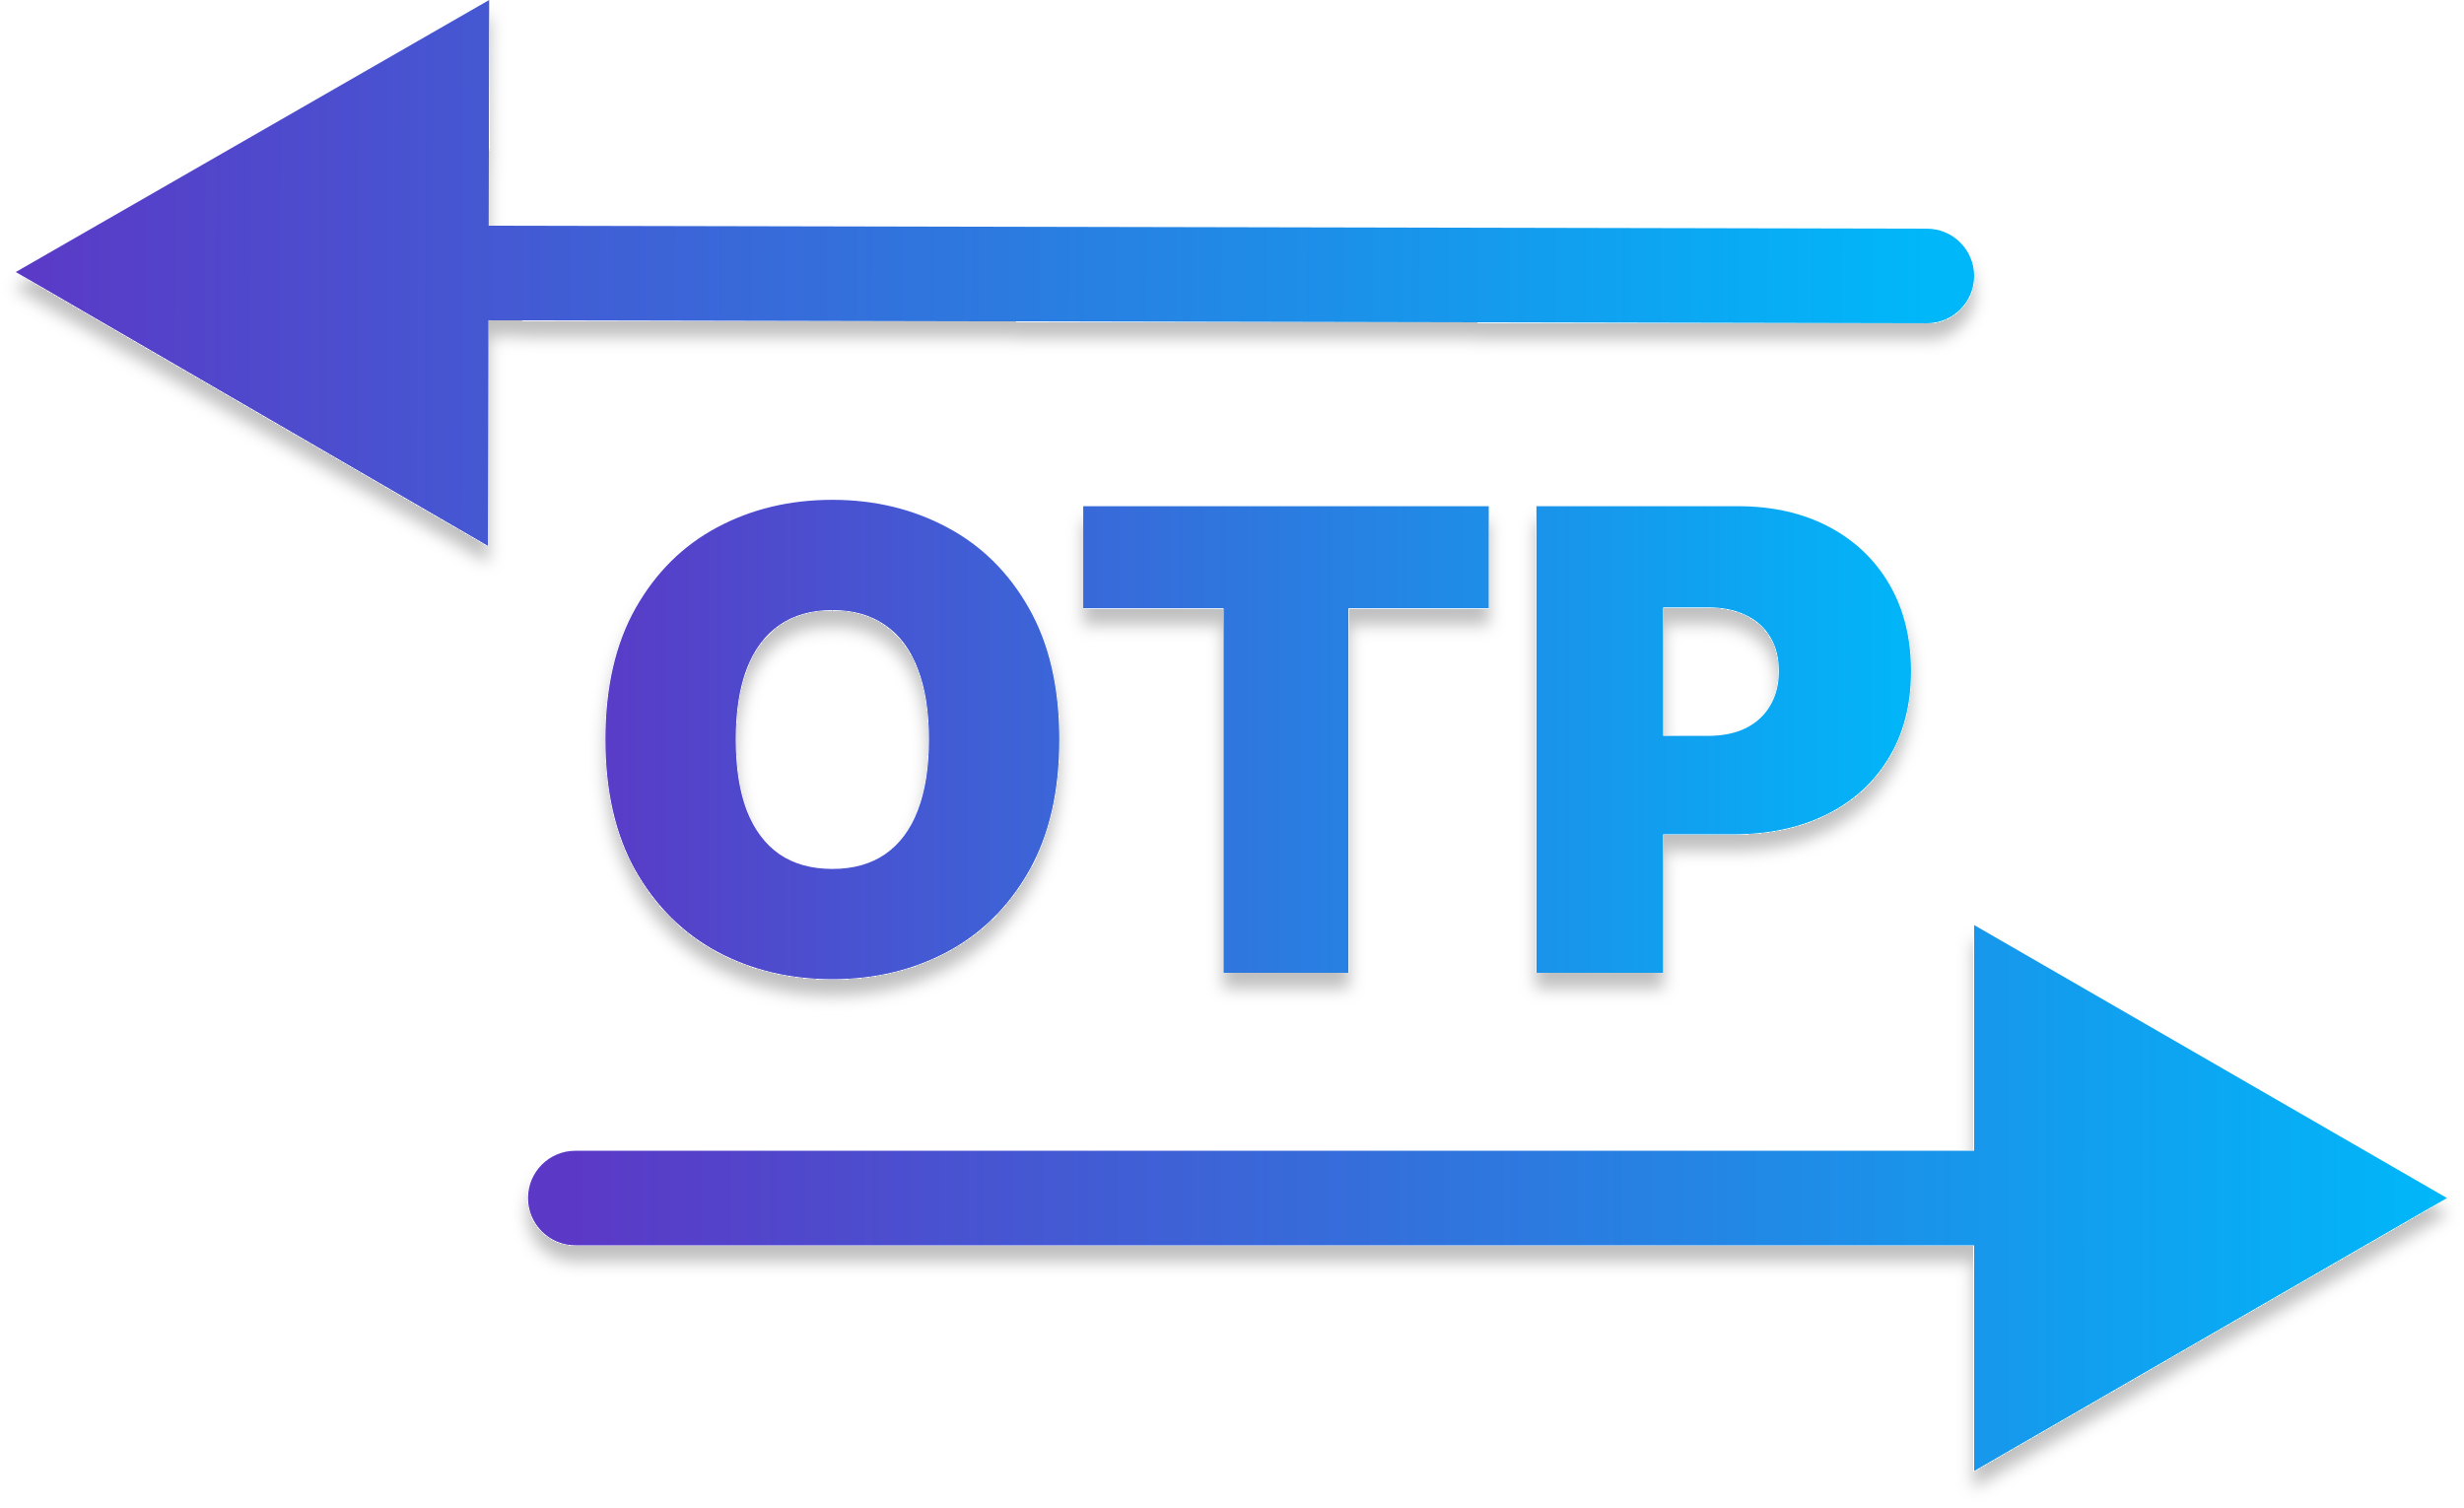
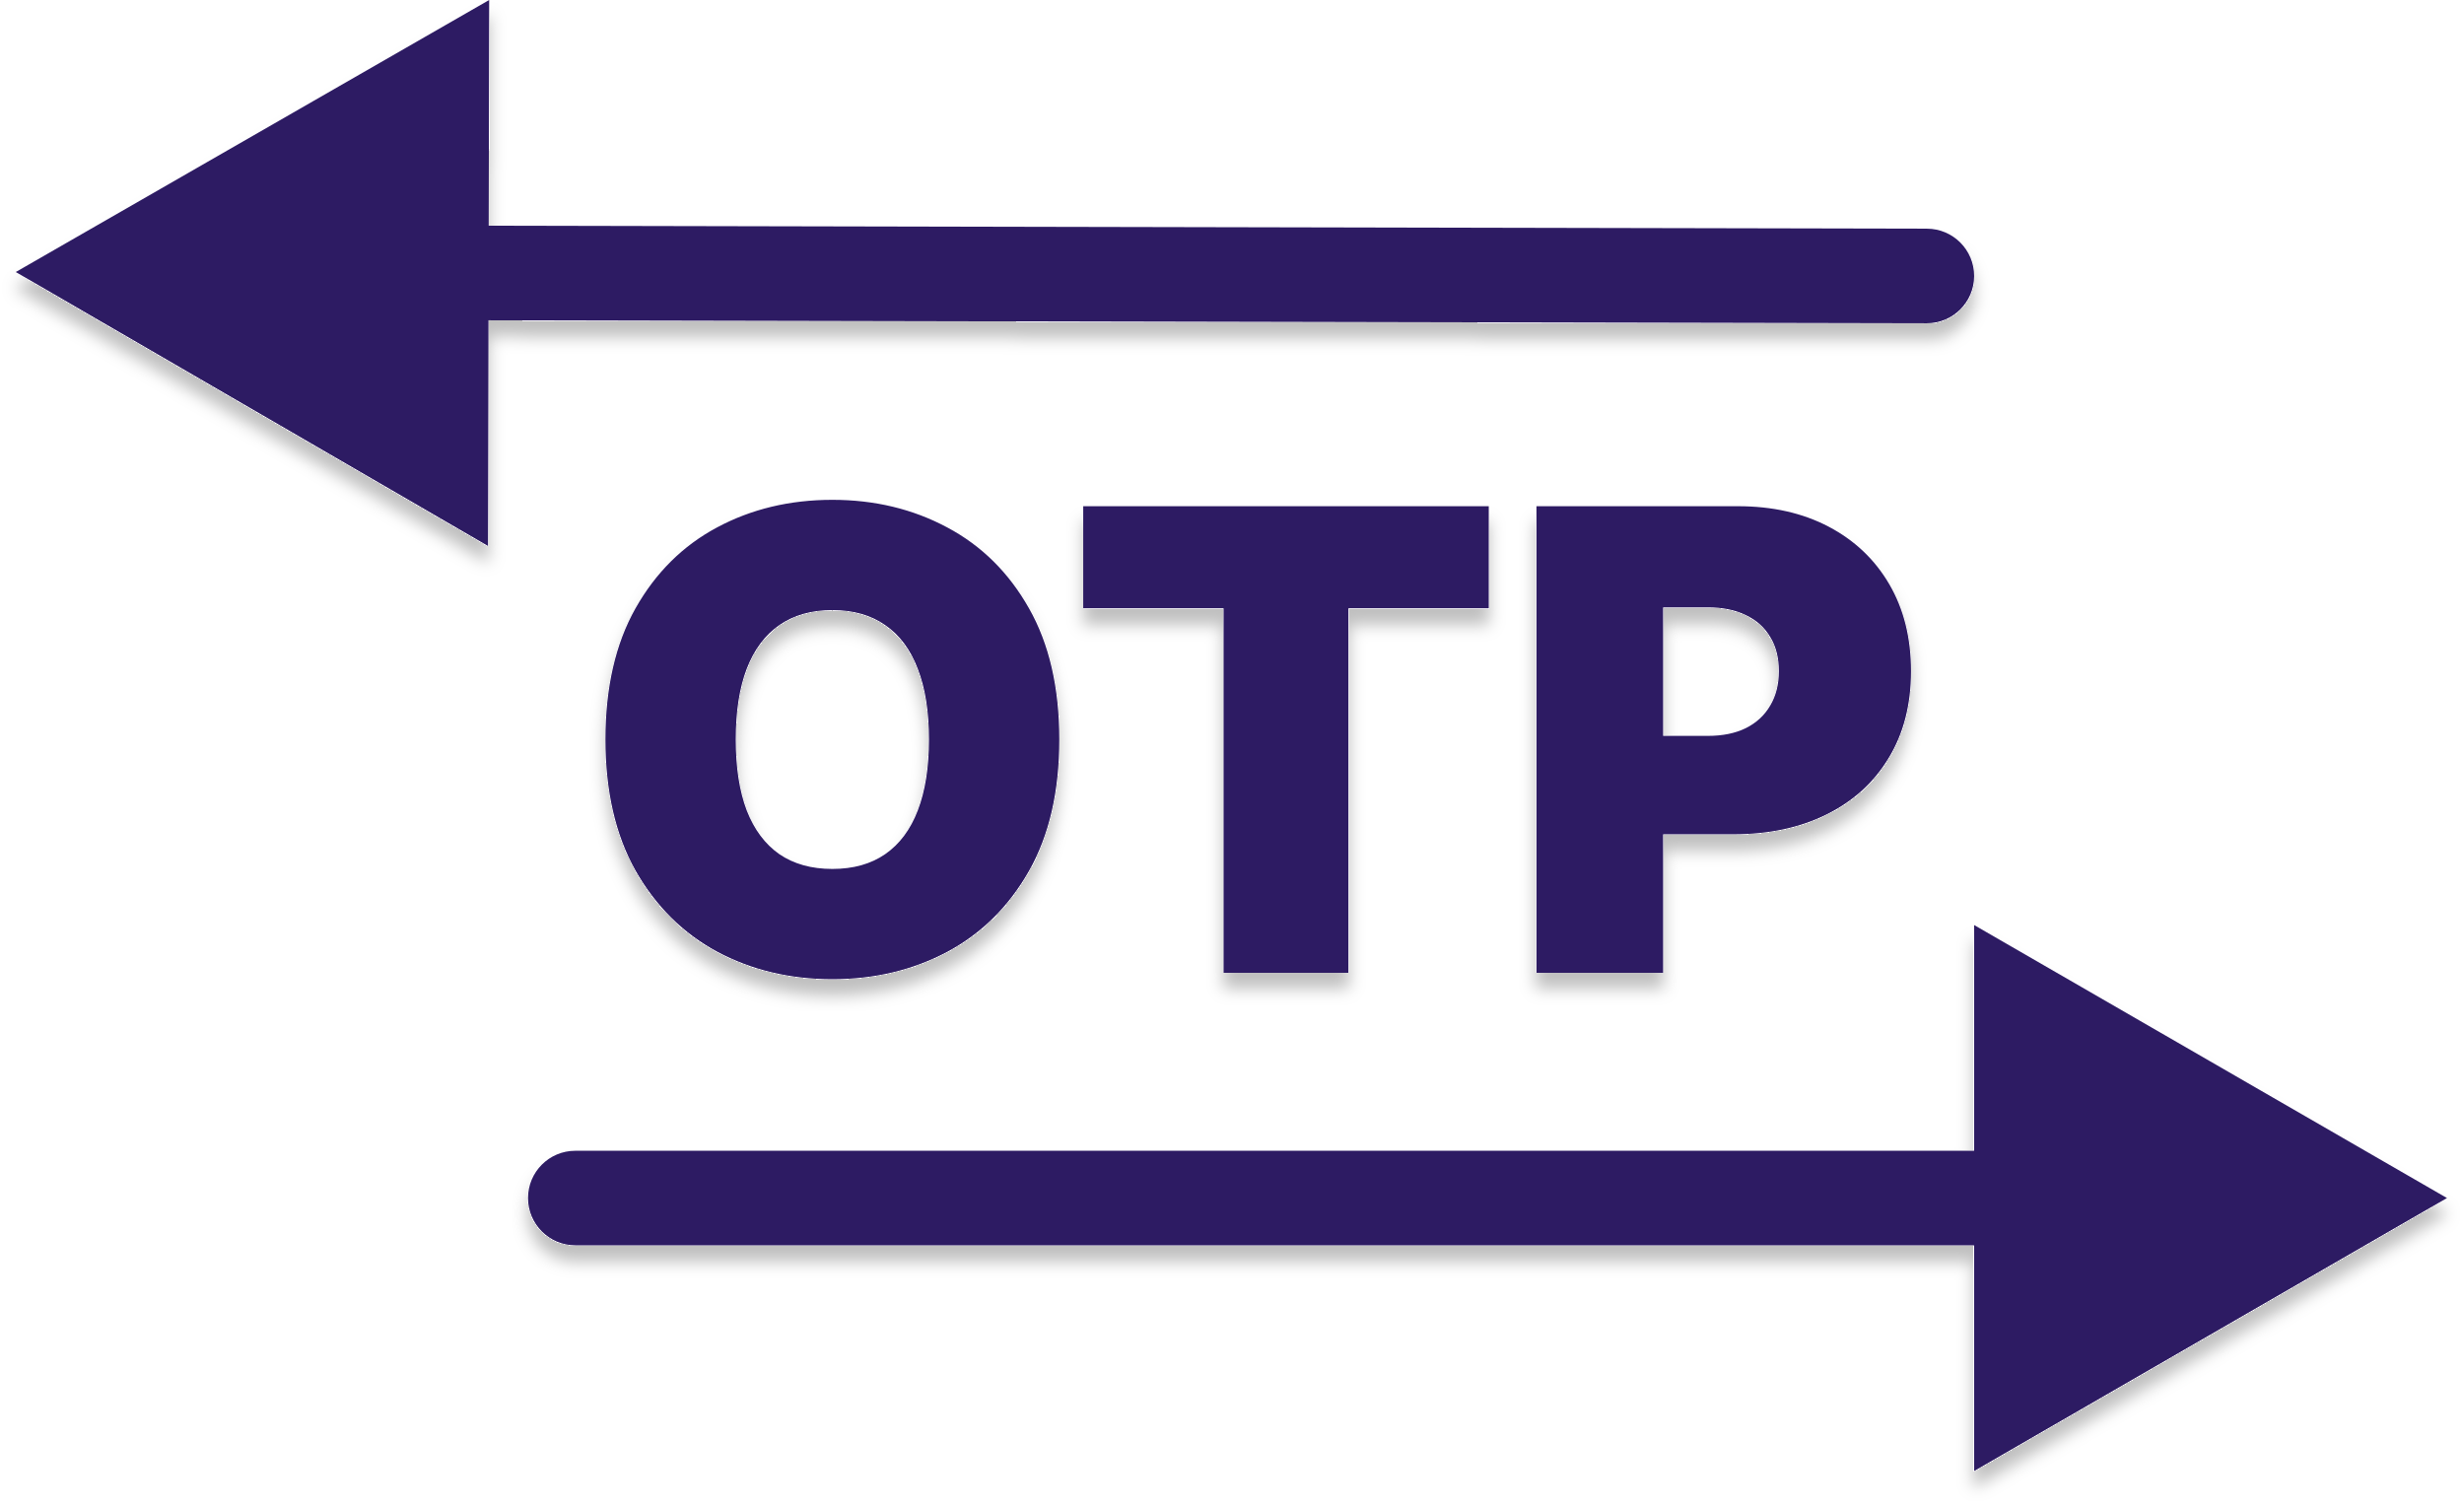
<svg xmlns="http://www.w3.org/2000/svg" width="515" height="315" viewBox="0 0 515 315" fill="none">
-   <g filter="url(#filter0_d_4_2)">
-     <path d="M120.243 240.516C114.785 240.516 110.36 244.941 110.36 250.399C110.36 255.857 114.785 260.282 120.243 260.282L120.243 250.399L120.243 240.516ZM511.444 250.397L412.614 193.338L412.615 307.457L511.444 250.397ZM120.243 250.399L120.243 260.282L422.498 260.281L422.497 250.398L422.497 240.515L120.243 240.516L120.243 250.399Z" fill="url(#paint0_linear_4_2)" />
+   <g filter="url(#filter0_d_4_7)">
+     <path d="M120.243 240.516C114.785 240.516 110.36 244.941 110.36 250.399C110.36 255.857 114.785 260.282 120.243 260.282L120.243 250.399L120.243 240.516ZM511.444 250.398L412.614 193.339L412.615 307.457L511.444 250.398ZM120.243 250.399L120.243 260.282L422.497 260.281L422.497 250.398L422.497 240.515L120.243 240.516L120.243 250.399Z" fill="#2D1B63" />
  </g>
-   <g filter="url(#filter1_d_4_2)">
-     <path d="M402.711 67.562C408.169 67.573 412.603 63.158 412.615 57.7C412.626 52.241 408.21 47.807 402.752 47.796L402.732 57.679L402.711 67.562ZM3.294 56.855L102.006 114.119L102.242 -4.67227e-05L3.294 56.855ZM402.732 57.679L402.752 47.796L92.261 47.156L92.241 57.039L92.221 66.922L402.711 67.562L402.732 57.679Z" fill="url(#paint1_linear_4_2)" />
+   <g filter="url(#filter1_d_4_7)">
+     <path d="M402.711 67.562C408.169 67.573 412.603 63.158 412.614 57.7C412.626 52.241 408.21 47.807 402.752 47.796L402.732 57.679L402.711 67.562ZM3.294 56.856L102.006 114.119L102.242 7.53476e-05L3.294 56.856ZM402.732 57.679L402.752 47.796L92.261 47.156L92.241 57.039L92.221 66.922L402.711 67.562L402.732 57.679Z" fill="#2D1B63" />
  </g>
-   <g filter="url(#filter2_d_4_2)">
-     <path d="M221.402 154.564C221.402 165.421 219.291 174.58 215.069 182.041C210.847 189.47 205.148 195.105 197.973 198.946C190.798 202.756 182.798 204.661 173.972 204.661C165.083 204.661 157.051 202.74 149.876 198.898C142.733 195.025 137.051 189.374 132.828 181.946C128.638 174.485 126.542 165.358 126.542 154.564C126.542 143.706 128.638 134.563 132.828 127.134C137.051 119.674 142.733 114.039 149.876 110.229C157.051 106.388 165.083 104.467 173.972 104.467C182.798 104.467 190.798 106.388 197.973 110.229C205.148 114.039 210.847 119.674 215.069 127.134C219.291 134.563 221.402 143.706 221.402 154.564ZM194.163 154.564C194.163 148.722 193.386 143.801 191.83 139.801C190.306 135.769 188.036 132.722 185.02 130.658C182.036 128.563 178.353 127.515 173.972 127.515C169.591 127.515 165.893 128.563 162.877 130.658C159.893 132.722 157.623 135.769 156.067 139.801C154.543 143.801 153.781 148.722 153.781 154.564C153.781 160.405 154.543 165.342 156.067 169.374C157.623 173.374 159.893 176.422 162.877 178.517C165.893 180.58 169.591 181.612 173.972 181.612C178.353 181.612 182.036 180.58 185.02 178.517C188.036 176.422 190.306 173.374 191.83 169.374C193.386 165.342 194.163 160.405 194.163 154.564ZM226.403 127.134V105.8H311.167V127.134H281.833V203.327H255.737V127.134H226.403ZM321.132 203.327V105.8H363.228C370.467 105.8 376.8 107.229 382.229 110.086C387.658 112.943 391.88 116.959 394.896 122.134C397.912 127.309 399.42 133.357 399.42 140.278C399.42 147.262 397.864 153.31 394.753 158.421C391.674 163.532 387.34 167.469 381.753 170.231C376.197 172.993 369.705 174.374 362.276 174.374H337.132V153.802H356.942C360.054 153.802 362.704 153.262 364.895 152.183C367.117 151.072 368.816 149.5 369.99 147.468C371.197 145.436 371.8 143.04 371.8 140.278C371.8 137.484 371.197 135.103 369.99 133.134C368.816 131.134 367.117 129.611 364.895 128.563C362.704 127.484 360.054 126.944 356.942 126.944H347.609V203.327H321.132Z" fill="url(#paint2_linear_4_2)" />
+   <g filter="url(#filter2_d_4_7)">
+     <path d="M221.402 154.564C221.402 165.421 219.291 174.58 215.069 182.041C210.846 189.47 205.148 195.105 197.973 198.946C190.798 202.756 182.798 204.661 173.972 204.661C165.083 204.661 157.051 202.74 149.876 198.899C142.733 195.026 137.051 189.375 132.828 181.946C128.638 174.485 126.542 165.358 126.542 154.564C126.542 143.706 128.638 134.563 132.828 127.135C137.051 119.674 142.733 114.039 149.876 110.229C157.051 106.388 165.083 104.467 173.972 104.467C182.798 104.467 190.798 106.388 197.973 110.229C205.148 114.039 210.846 119.674 215.069 127.135C219.291 134.563 221.402 143.706 221.402 154.564ZM194.163 154.564C194.163 148.723 193.386 143.802 191.83 139.802C190.306 135.77 188.036 132.722 185.02 130.658C182.036 128.563 178.353 127.516 173.972 127.516C169.591 127.516 165.893 128.563 162.877 130.658C159.892 132.722 157.623 135.77 156.067 139.802C154.543 143.802 153.781 148.723 153.781 154.564C153.781 160.405 154.543 165.342 156.067 169.374C157.623 173.374 159.892 176.422 162.877 178.517C165.893 180.581 169.591 181.612 173.972 181.612C178.353 181.612 182.036 180.581 185.02 178.517C188.036 176.422 190.306 173.374 191.83 169.374C193.386 165.342 194.163 160.405 194.163 154.564ZM226.402 127.135V105.801H311.167V127.135H281.833V203.327H255.737V127.135H226.402ZM321.132 203.327V105.801H363.228C370.466 105.801 376.8 107.229 382.229 110.086C387.657 112.944 391.88 116.96 394.896 122.134C397.912 127.309 399.42 133.357 399.42 140.278C399.42 147.262 397.864 153.31 394.753 158.421C391.673 163.533 387.34 167.469 381.753 170.231C376.197 172.993 369.705 174.374 362.276 174.374H337.132V153.802H356.942C360.053 153.802 362.704 153.262 364.895 152.183C367.117 151.072 368.816 149.5 369.99 147.469C371.197 145.437 371.8 143.04 371.8 140.278C371.8 137.484 371.197 135.103 369.99 133.135C368.816 131.135 367.117 129.611 364.895 128.563C362.704 127.484 360.053 126.944 356.942 126.944H347.609V203.327H321.132Z" fill="#2D1B63" />
  </g>
  <defs>
-     <filter id="filter0_d_4_2" x="107.066" y="193.338" width="407.673" height="120.707" filterUnits="userSpaceOnUse" color-interpolation-filters="sRGB">
+     <filter id="filter0_d_4_7" x="107.066" y="193.339" width="407.673" height="120.708" filterUnits="userSpaceOnUse" color-interpolation-filters="sRGB">
      <feFlood flood-opacity="0" result="BackgroundImageFix" />
      <feColorMatrix in="SourceAlpha" type="matrix" values="0 0 0 0 0 0 0 0 0 0 0 0 0 0 0 0 0 0 127 0" result="hardAlpha" />
      <feOffset dy="3.294" />
      <feGaussianBlur stdDeviation="1.647" />
      <feComposite in2="hardAlpha" operator="out" />
      <feColorMatrix type="matrix" values="0 0 0 0 0 0 0 0 0 0 0 0 0 0 0 0 0 0 0.25 0" />
-       <feBlend mode="normal" in2="BackgroundImageFix" result="effect1_dropShadow_4_2" />
-       <feBlend mode="normal" in="SourceGraphic" in2="effect1_dropShadow_4_2" result="shape" />
+       <feBlend mode="normal" in2="BackgroundImageFix" result="effect1_dropShadow_4_7" />
+       <feBlend mode="normal" in="SourceGraphic" in2="effect1_dropShadow_4_7" result="shape" />
    </filter>
-     <filter id="filter1_d_4_2" x="4.48227e-05" y="0" width="415.909" height="120.707" filterUnits="userSpaceOnUse" color-interpolation-filters="sRGB">
+     <filter id="filter1_d_4_7" x="-1.62125e-05" y="0" width="415.909" height="120.707" filterUnits="userSpaceOnUse" color-interpolation-filters="sRGB">
      <feFlood flood-opacity="0" result="BackgroundImageFix" />
      <feColorMatrix in="SourceAlpha" type="matrix" values="0 0 0 0 0 0 0 0 0 0 0 0 0 0 0 0 0 0 127 0" result="hardAlpha" />
      <feOffset dy="3.294" />
      <feGaussianBlur stdDeviation="1.647" />
      <feComposite in2="hardAlpha" operator="out" />
      <feColorMatrix type="matrix" values="0 0 0 0 0 0 0 0 0 0 0 0 0 0 0 0 0 0 0.25 0" />
-       <feBlend mode="normal" in2="BackgroundImageFix" result="effect1_dropShadow_4_2" />
-       <feBlend mode="normal" in="SourceGraphic" in2="effect1_dropShadow_4_2" result="shape" />
+       <feBlend mode="normal" in2="BackgroundImageFix" result="effect1_dropShadow_4_7" />
+       <feBlend mode="normal" in="SourceGraphic" in2="effect1_dropShadow_4_7" result="shape" />
    </filter>
-     <filter id="filter2_d_4_2" x="123.248" y="104.467" width="279.466" height="106.782" filterUnits="userSpaceOnUse" color-interpolation-filters="sRGB">
+     <filter id="filter2_d_4_7" x="123.248" y="104.467" width="279.466" height="106.782" filterUnits="userSpaceOnUse" color-interpolation-filters="sRGB">
      <feFlood flood-opacity="0" result="BackgroundImageFix" />
      <feColorMatrix in="SourceAlpha" type="matrix" values="0 0 0 0 0 0 0 0 0 0 0 0 0 0 0 0 0 0 127 0" result="hardAlpha" />
      <feOffset dy="3.294" />
      <feGaussianBlur stdDeviation="1.647" />
      <feComposite in2="hardAlpha" operator="out" />
      <feColorMatrix type="matrix" values="0 0 0 0 0 0 0 0 0 0 0 0 0 0 0 0 0 0 0.25 0" />
-       <feBlend mode="normal" in2="BackgroundImageFix" result="effect1_dropShadow_4_2" />
-       <feBlend mode="normal" in="SourceGraphic" in2="effect1_dropShadow_4_2" result="shape" />
+       <feBlend mode="normal" in2="BackgroundImageFix" result="effect1_dropShadow_4_7" />
+       <feBlend mode="normal" in="SourceGraphic" in2="effect1_dropShadow_4_7" result="shape" />
    </filter>
-     <linearGradient id="paint0_linear_4_2" x1="120.243" y1="250.899" x2="511.444" y2="250.897" gradientUnits="userSpaceOnUse">
-       <stop stop-color="#5B39C6" />
-       <stop offset="1" stop-color="#00B7F9" />
-     </linearGradient>
-     <linearGradient id="paint1_linear_4_2" x1="3.295" y1="56.355" x2="402.733" y2="57.179" gradientUnits="userSpaceOnUse">
-       <stop stop-color="#5B39C6" />
-       <stop offset="1" stop-color="#00B7F9" />
-     </linearGradient>
-     <linearGradient id="paint2_linear_4_2" x1="120.243" y1="154.738" x2="403.243" y2="154.738" gradientUnits="userSpaceOnUse">
-       <stop stop-color="#5B39C6" />
-       <stop offset="1" stop-color="#00B7F9" />
-     </linearGradient>
  </defs>
</svg>
